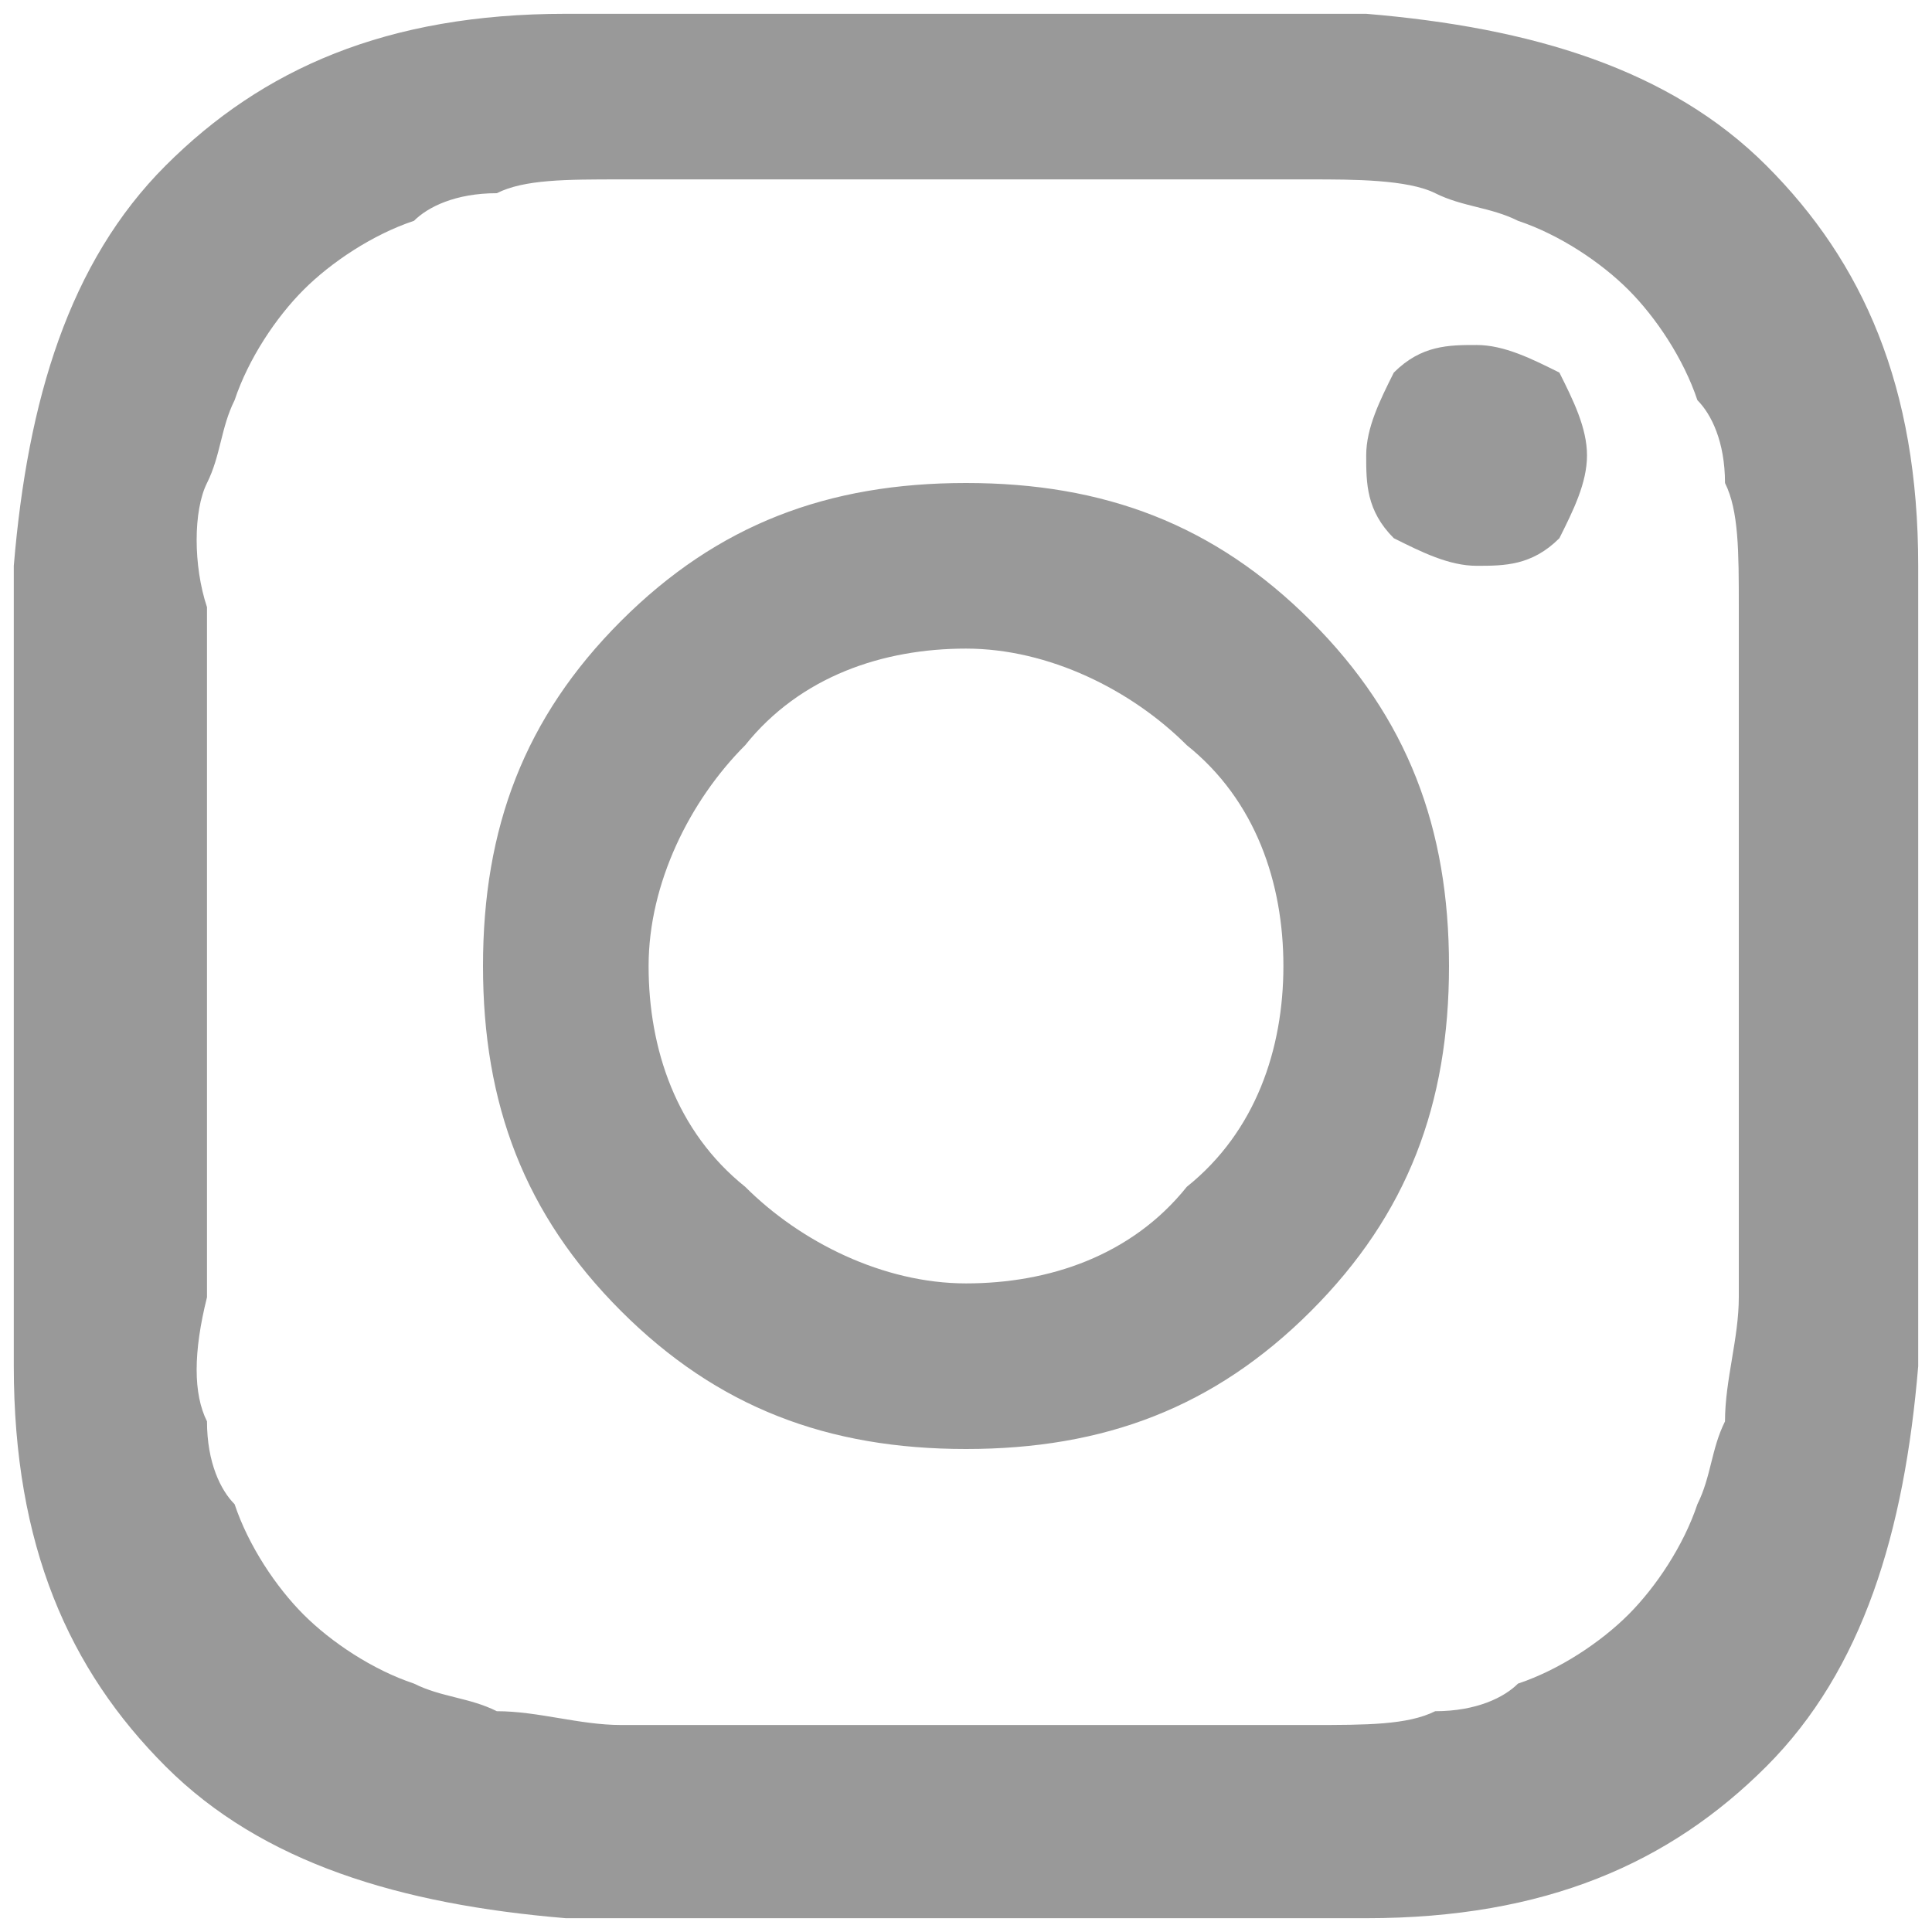
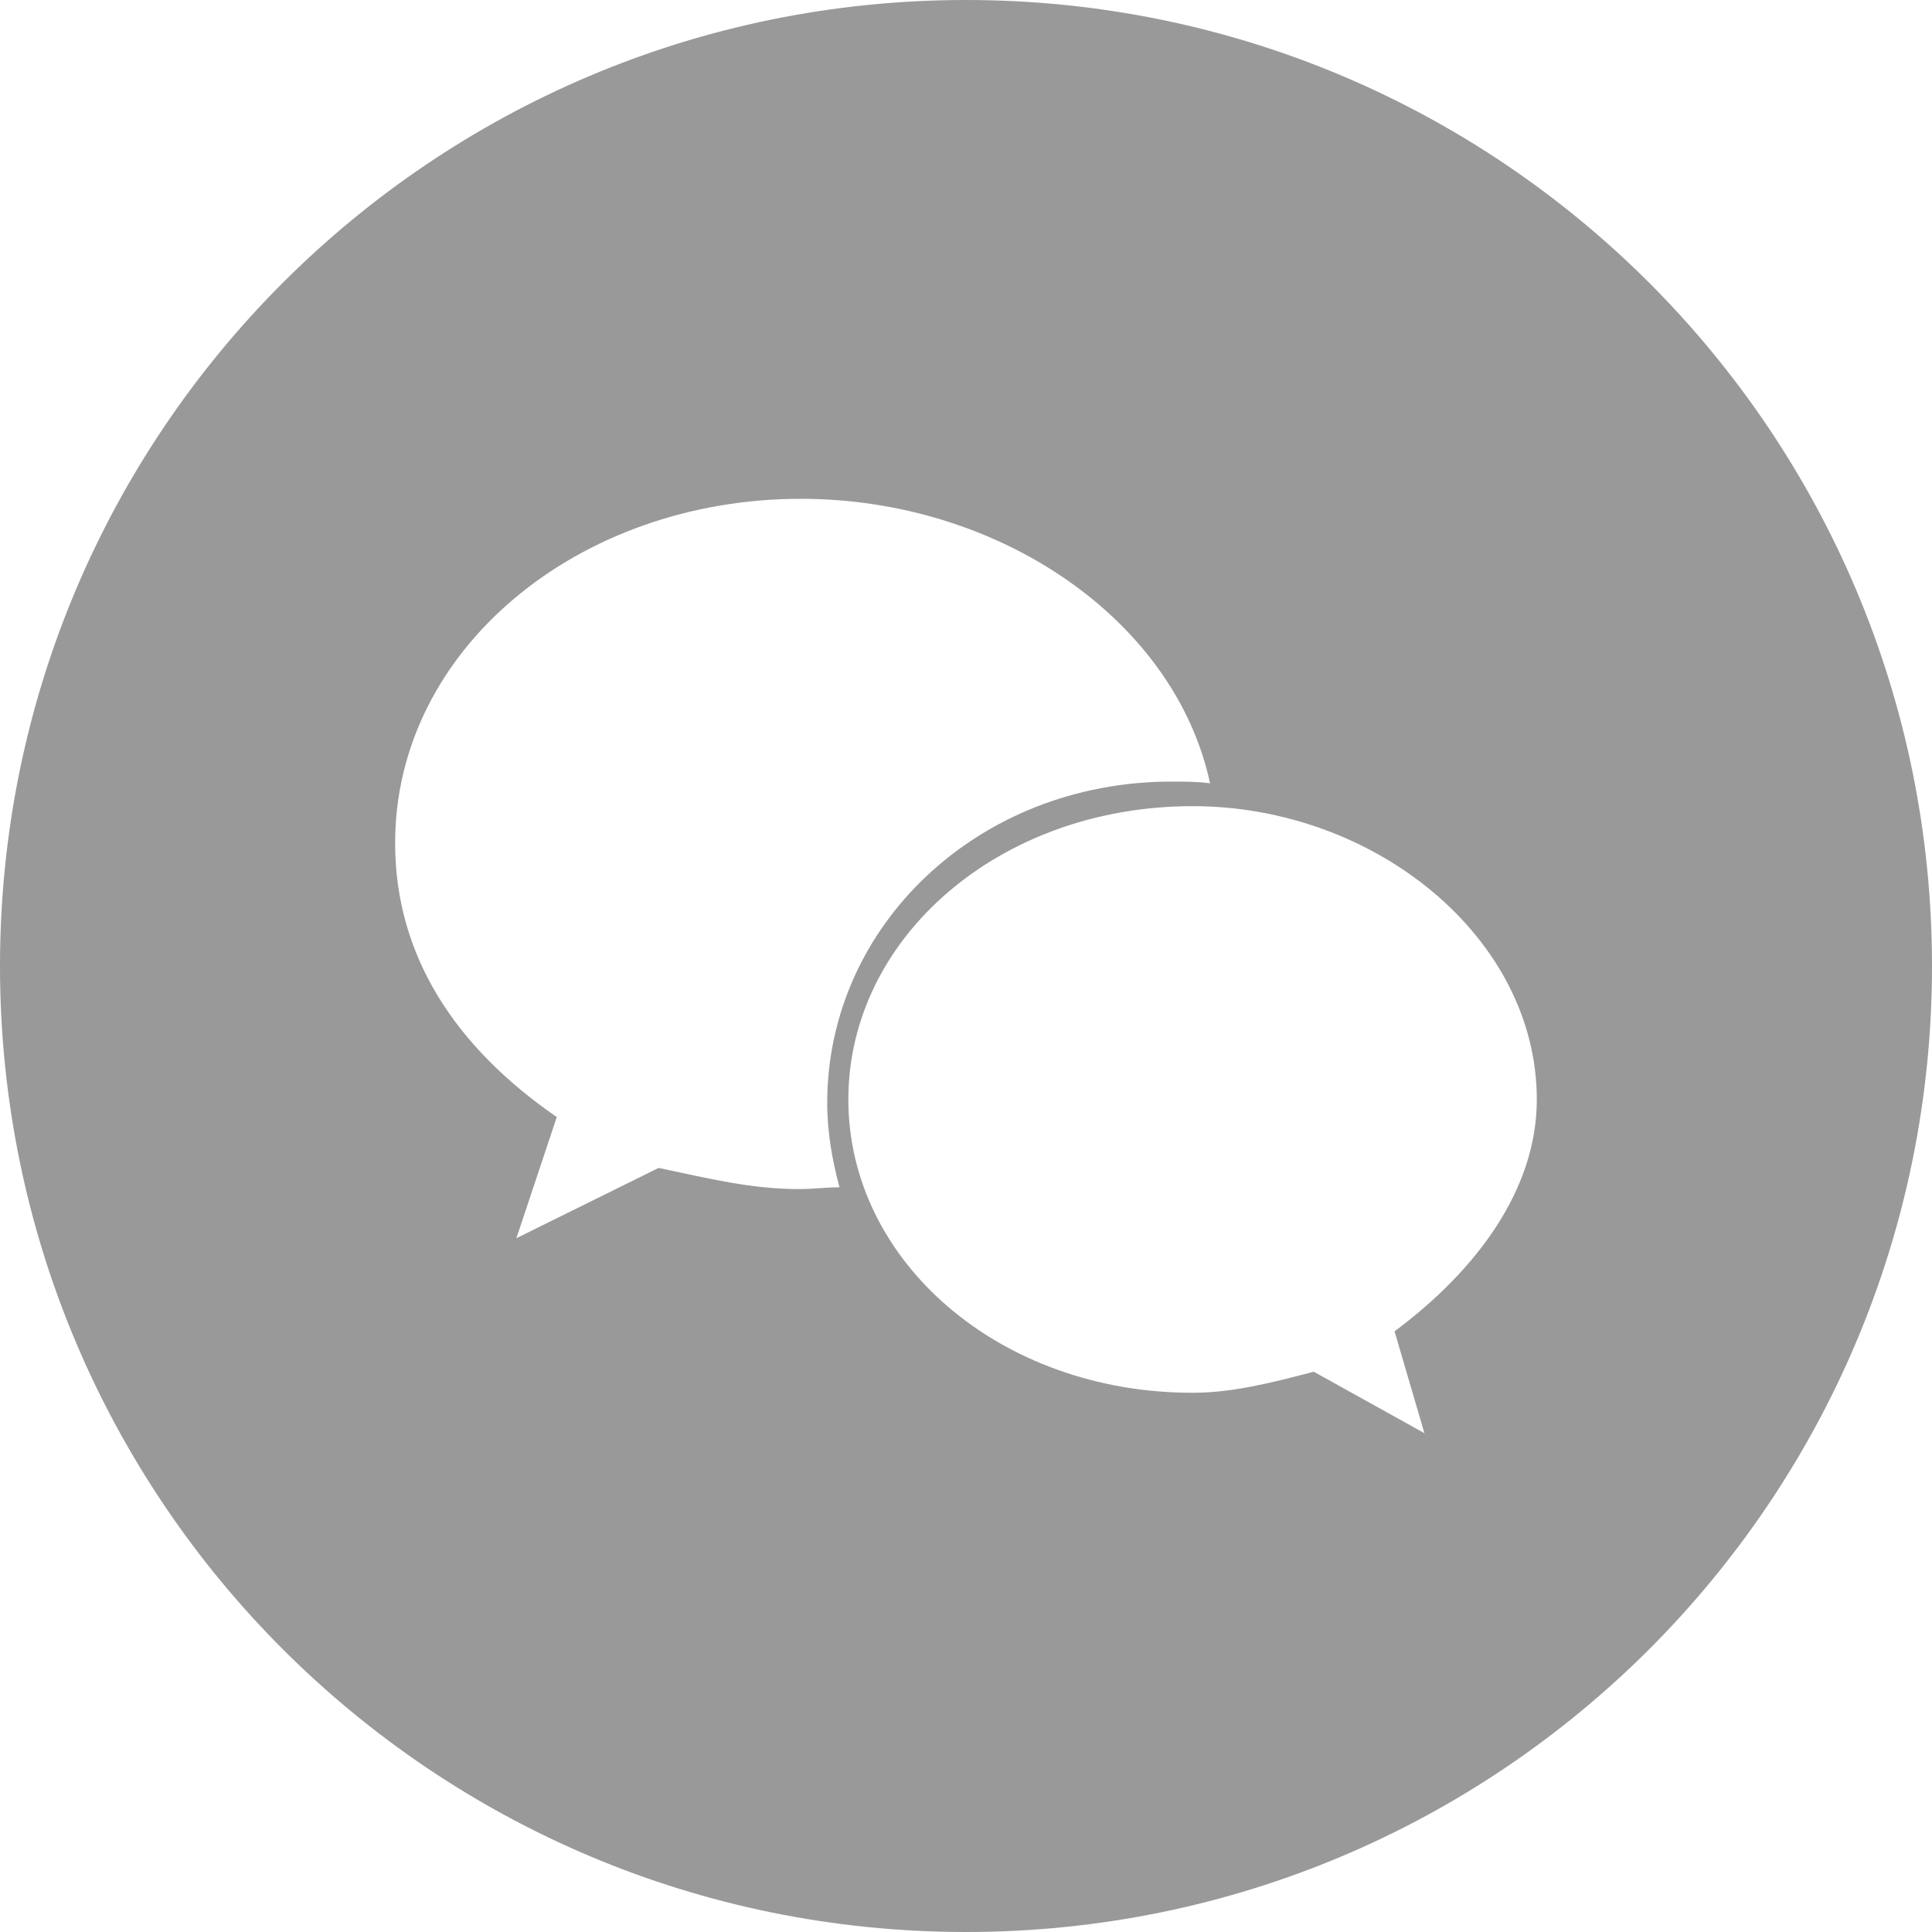
- <svg xmlns="http://www.w3.org/2000/svg" version="1.1" width="28px" height="28px">
-   <g transform="matrix(1 0 0 1 -2234 -1546 )">
-     <path d="M 17.2 17.2  C 18.2 16.4  18.6 15.2  18.6 14  C 18.6 12.8  18.2 11.6  17.2 10.8  C 16.4 10  15.2 9.4  14 9.4  C 12.8 9.4  11.6 9.8  10.8 10.8  C 10 11.6  9.4 12.8  9.4 14  C 9.4 15.2  9.8 16.4  10.8 17.2  C 11.6 18  12.8 18.6  14 18.6  C 15.2 18.6  16.4 18.2  17.2 17.2  Z M 19 9  C 20.4 10.4  21 12  21 14  C 21 16  20.4 17.6  19 19  C 17.6 20.4  16 21  14 21  C 12 21  10.4 20.4  9 19  C 7.6 17.6  7 16  7 14  C 7 12  7.6 10.4  9 9  C 10.4 7.6  12 7  14 7  C 16 7  17.6 7.6  19 9  Z M 22.6 5.4  C 22.8 5.8  23 6.2  23 6.6  C 23 7  22.8 7.4  22.6 7.8  C 22.2 8.2  21.8 8.2  21.4 8.2  C 21 8.2  20.6 8  20.2 7.8  C 19.8 7.4  19.8 7  19.8 6.6  C 19.8 6.2  20 5.8  20.2 5.4  C 20.6 5  21 5  21.4 5  C 21.8 5  22.2 5.2  22.6 5.4  Z M 19 2.6  L 14 2.6  L 9 2.6  C 8.2 2.6  7.6 2.6  7.2 2.8  C 6.6 2.8  6.2 3  6 3.2  C 5.4 3.4  4.8 3.8  4.4 4.2  C 4 4.6  3.6 5.2  3.4 5.8  C 3.2 6.2  3.2 6.6  3 7  C 2.8 7.4  2.8 8.2  3 8.8  L 3 18.8  C 2.8 19.6  2.8 20.2  3 20.6  C 3 21.2  3.2 21.6  3.4 21.8  C 3.6 22.4  4 23  4.4 23.4  C 4.8 23.8  5.4 24.2  6 24.4  C 6.4 24.6  6.8 24.6  7.2 24.8  C 7.8 24.8  8.4 25  9 25  L 19 25  C 19.8 25  20.4 25  20.8 24.8  C 21.4 24.8  21.8 24.6  22 24.4  C 22.6 24.2  23.2 23.8  23.6 23.4  C 24 23  24.4 22.4  24.6 21.8  C 24.8 21.4  24.8 21  25 20.6  C 25 20  25.2 19.4  25.2 18.8  L 25.2 17  L 25.2 15.2  L 25.2 13.8  L 25.2 12.4  L 25.2 10.6  L 25.2 8.8  C 25.2 8  25.2 7.4  25 7  C 25 6.4  24.8 6  24.6 5.8  C 24.4 5.2  24 4.6  23.6 4.2  C 23.2 3.8  22.6 3.4  22 3.2  C 21.6 3  21.2 3  20.8 2.8  C 20.4 2.6  19.6 2.6  19 2.6  Z M 27.8 8.2  L 27.8 14  L 27.8 19.8  C 27.6 22.2  27 24.2  25.6 25.6  C 24.2 27  22.4 27.8  19.8 27.8  L 8.2 27.8  C 5.8 27.6  3.8 27  2.4 25.6  C 1 24.2  0.2 22.4  0.2 19.8  L 0.2 14  L 0.2 8.2  C 0.4 5.8  1 3.8  2.4 2.4  C 3.8 1  5.6 0.2  8.2 0.2  L 19.8 0.2  C 22.2 0.4  24.2 1  25.6 2.4  C 27 3.8  27.8 5.6  27.8 8.2  Z " fill-rule="nonzero" fill="#999999" stroke="none" transform="matrix(1 0 0 1 2234 1546 )" />
+ <svg xmlns="http://www.w3.org/2000/svg" version="1.1" width="60px" height="60px">
+   <g transform="matrix(1 0 0 1 -2028 -1417 )">
+     <path d="M 60 30  C 60 13.419  46.581 0  30 0  C 13.419 0  0 13.419  0 30  C 0 46.581  13.419 60  30 60  C 46.581 60  60 46.581  60 30  Z M 24.871 36.927  L 24.871 36.929  C 23.291 36.929  22.036 36.6  20.454 36.271  L 16.036 38.454  L 17.291 34.691  C 14.127 32.509  12.271 29.671  12.271 26.181  C 12.271 20.181  17.943 15.491  24.871 15.491  C 31.034 15.491  36.49 19.254  37.58 24.327  C 37.199 24.273  36.763 24.273  36.38 24.273  C 30.38 24.273  25.69 28.744  25.69 34.254  C 25.69 35.183  25.853 36.054  26.071 36.873  C 25.634 36.873  25.253 36.927  24.871 36.927  Z M 47.727 34.146  C 47.727 36.927  45.873 39.436  43.309 41.346  L 44.237 44.509  L 40.8 42.6  C 39.546 42.929  38.291 43.254  37.036 43.254  C 31.036 43.254  26.346 39.164  26.346 34.146  C 26.346 29.127  31.036 25.036  37.036 25.036  C 42.709 25.036  47.727 29.127  47.727 34.146  Z " fill-rule="nonzero" fill="#999999" stroke="none" transform="matrix(1 0 0 1 2028 1417 )" />
  </g>
</svg>
